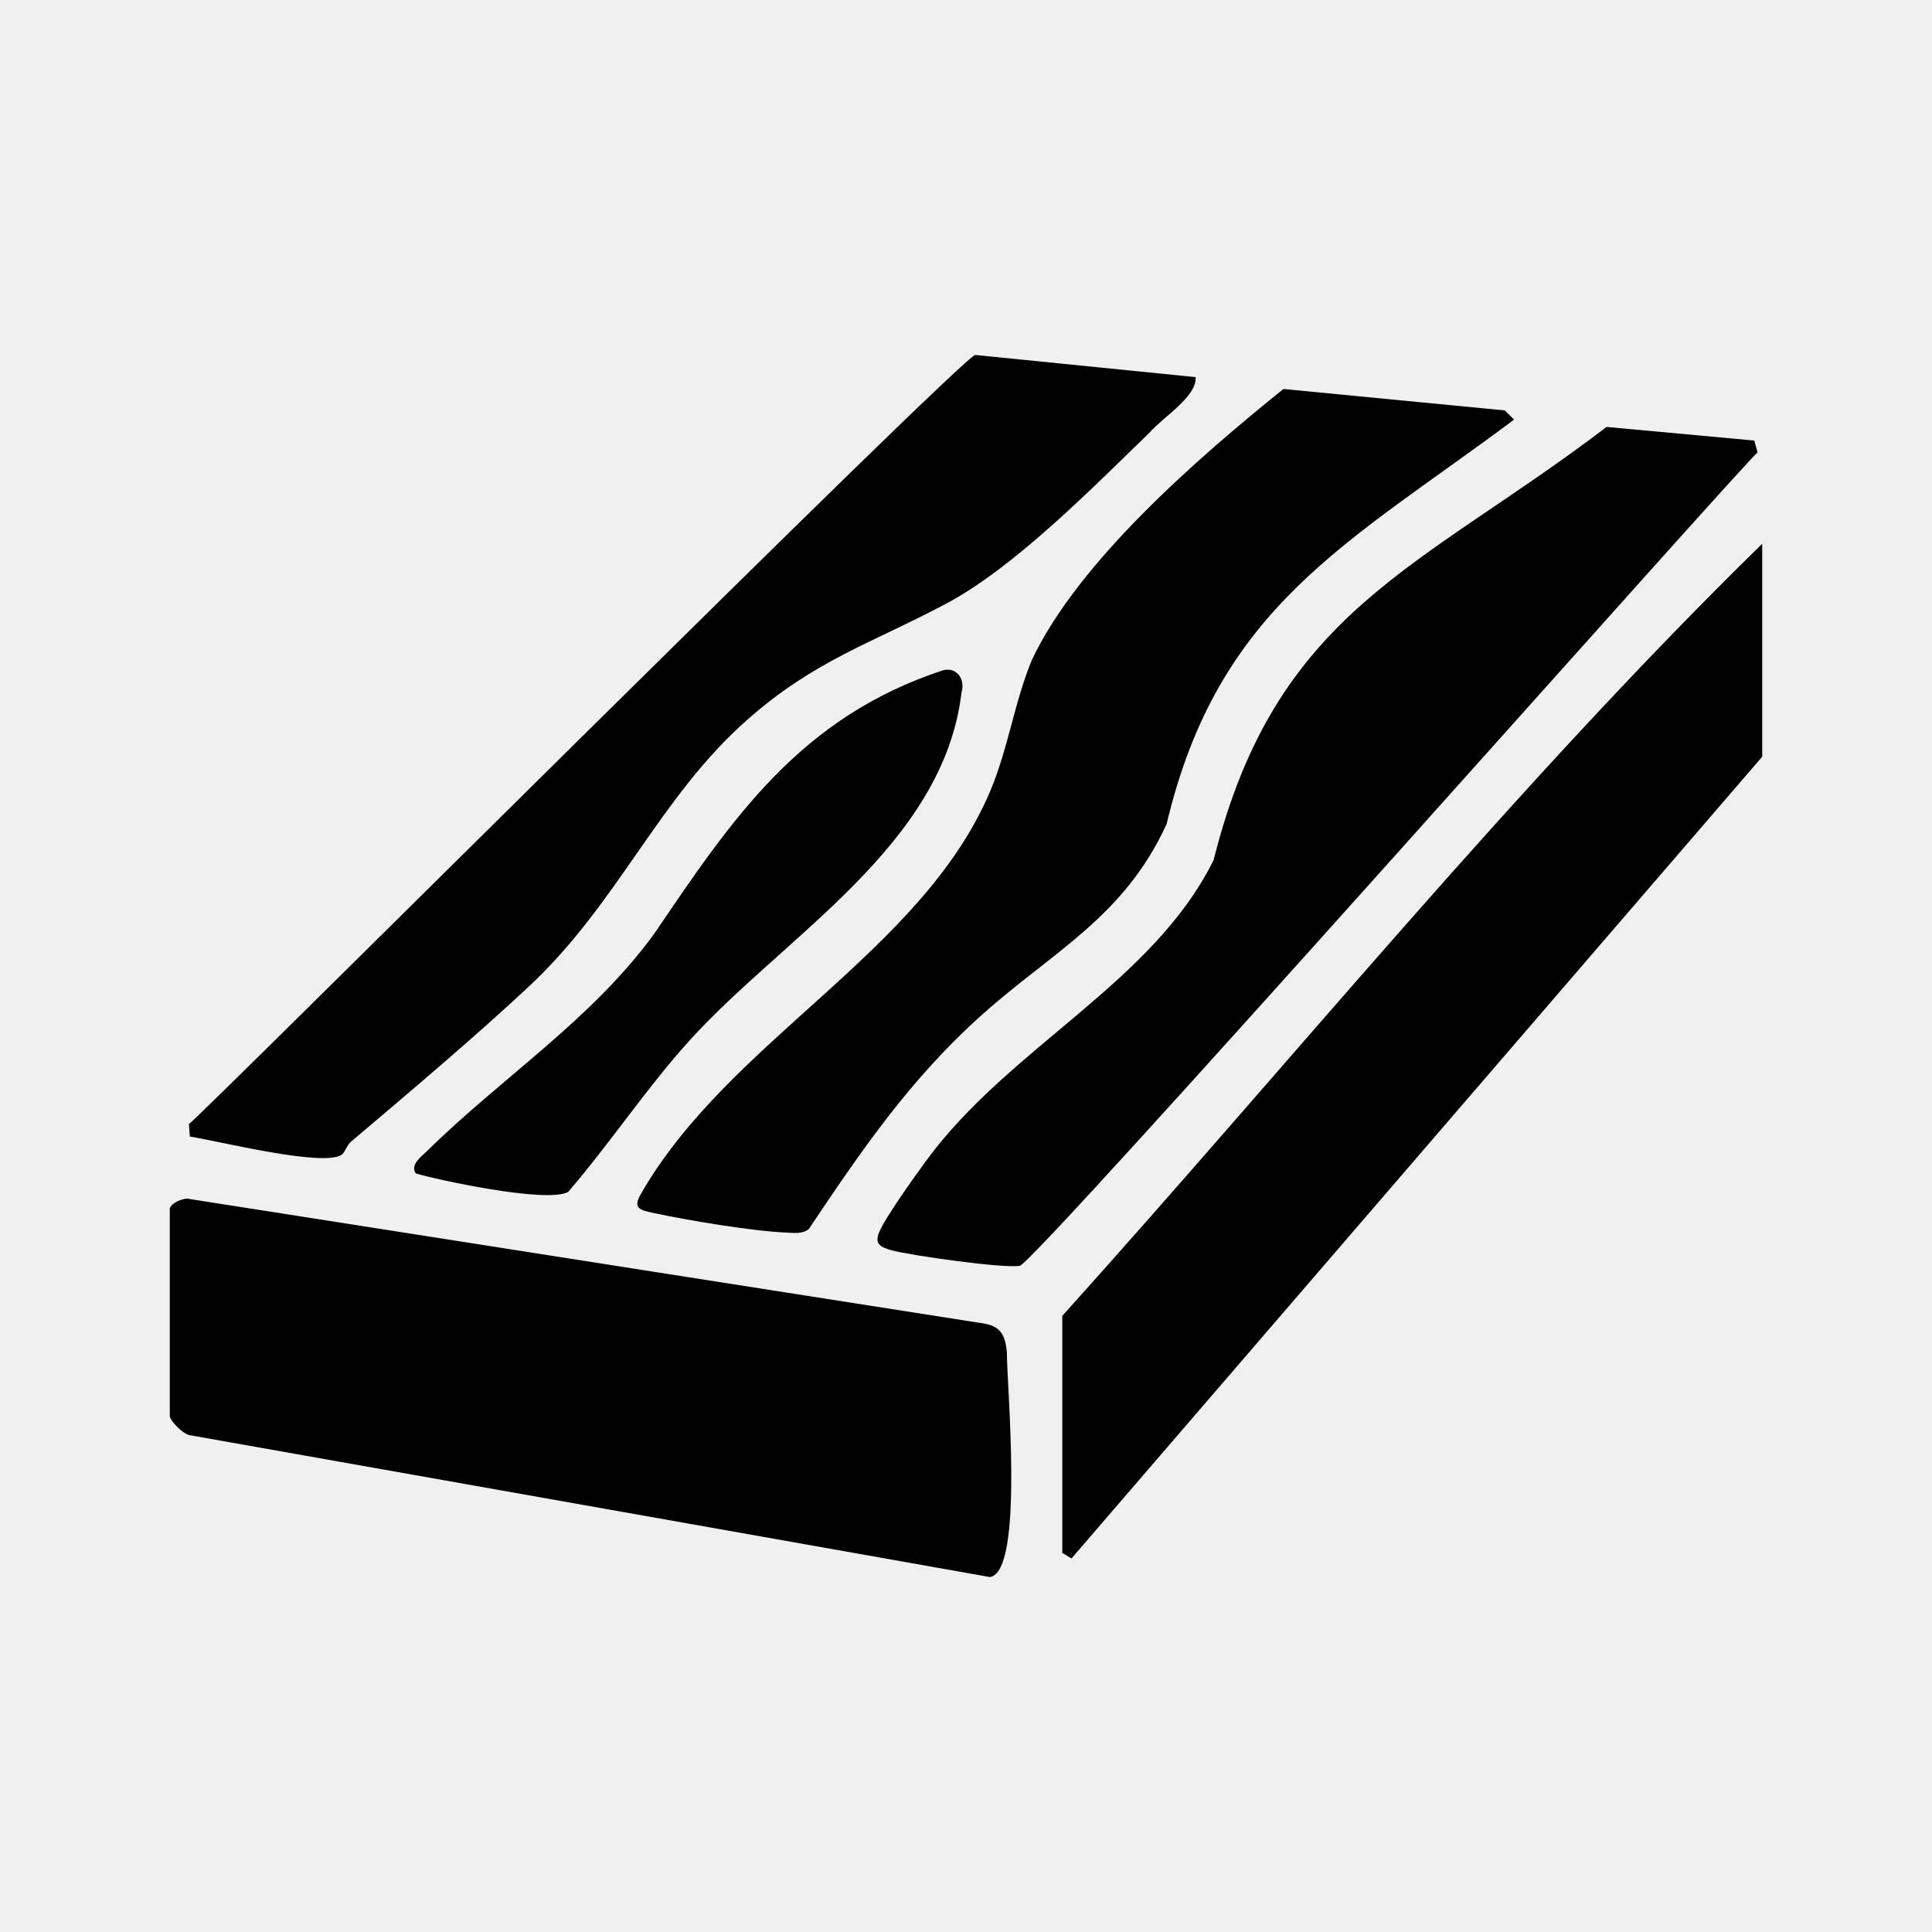
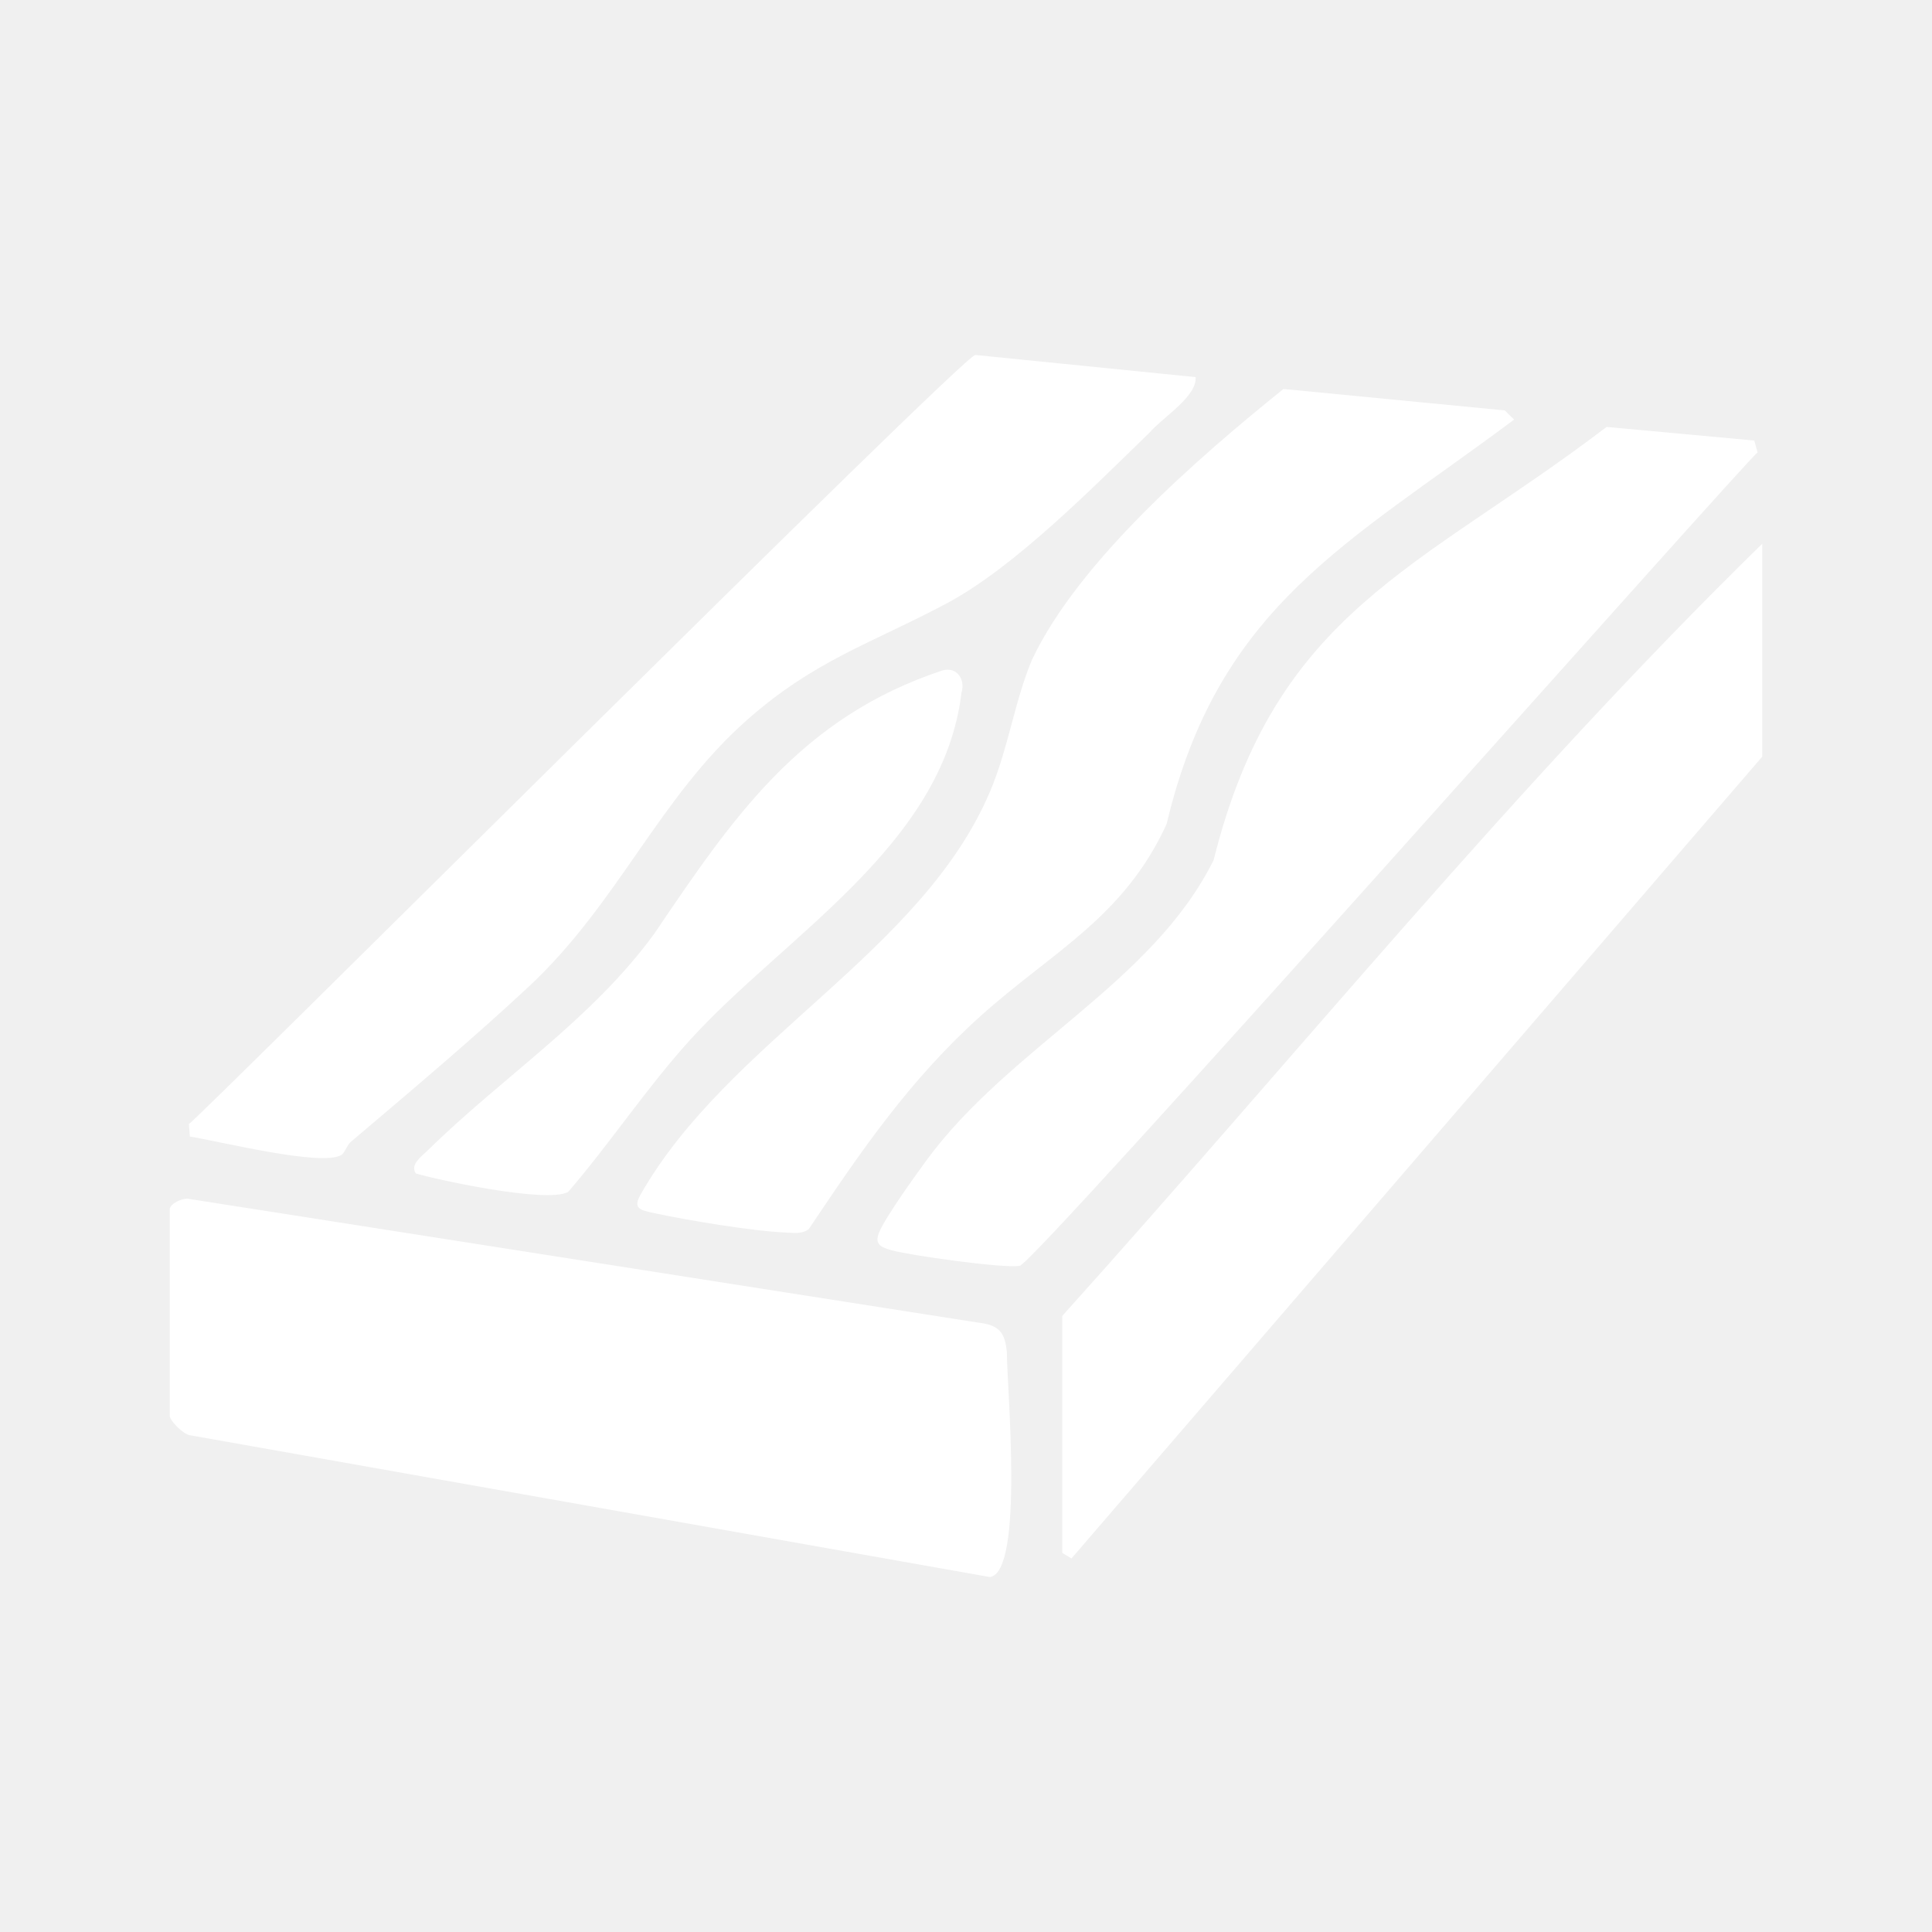
- <svg xmlns="http://www.w3.org/2000/svg" id="a" viewBox="0 0 1000 1000">
+ <svg xmlns="http://www.w3.org/2000/svg" id="a" viewBox="0 0 1000 1000" fill="#fff">
  <path d="M87.877,625.512c.824-2.934,7.151-5.811,10.423-4.882l407.825,63.93c10.952,1.245,14.098,4.864,15.052,15.617-.156,16.265,9.111,113.568-8.822,116.096-.003,0-413.501-73.31-413.501-73.31-3.538-.007-10.978-7.599-10.978-10.108v-107.344Z" />
  <path d="M912.123,281.437v110.219l-357.518,414.991-4.767-2.869v-122.678c119.964-133.276,234.474-274.645,362.285-399.663Z" />
  <path d="M908.002,228.027l1.721,6.162c-3.955,1.785-376.303,422.357-381.955,420.98-7.82,1.526-57.382-5.451-66.568-8.109-5.262-1.523-8.615-3.051-6.248-9.009,3.031-7.627,18.642-29.341,24.317-37.104,43.19-59.08,117.408-92.026,148.926-155.853,32.315-129.498,106.298-150.183,203.371-224.106l76.435,7.038Z" />
  <path d="M664.291,201.339l114.602,11.1,4.787,4.749c-85.872,64.202-153.052,96.3-179.831,209.309-22.109,48.384-59.218,66.089-96.209,99.312-36.527,32.806-61.922,69.841-88.998,110.348-3.476,2.702-7.566,1.971-11.556,1.819-17.18-.654-51.196-6.342-68.564-10.085-7.219-1.556-11.135-2.284-6.889-9.726,45.399-79.584,145.331-125.01,180.763-208.361,9.517-22.389,12.622-46.461,21.761-68.331,24.174-51.1,86.222-104.738,130.134-140.134Z" />
  <path d="M618.847,195.198c.836,10.045-17.288,21.013-23.911,28.785-29.289,28.354-69.845,69.689-105.156,88.446-38.912,20.67-67.921,29.2-102.901,60.031-45.831,40.393-66.745,94.82-113.04,138.067-28.735,26.843-62,54.837-92.157,80.412-2.227,1.888-3.174,5.773-5.042,6.891-10.302,6.169-63.93-7.339-78.37-9.547l-.495-6.477c3.954-1.791,401.679-398.983,407.044-398.074.01-.005,114.028,11.466,114.028,11.466Z" />
  <path d="M488.06,346.941c7.432-1.865,11.646,4.89,9.606,11.592-9.478,79.142-91.561,125.788-140.497,179.736-22.592,24.905-41.2,53.261-63.127,78.713-11.589,6.089-70.115-6.882-78.773-9.597-3.258-4.508,3.056-8.935,5.788-11.626,38.894-38.3,85.039-67.81,117.574-112.448,40.567-59.894,75.537-112.011,149.43-136.37Z" />
</svg>
